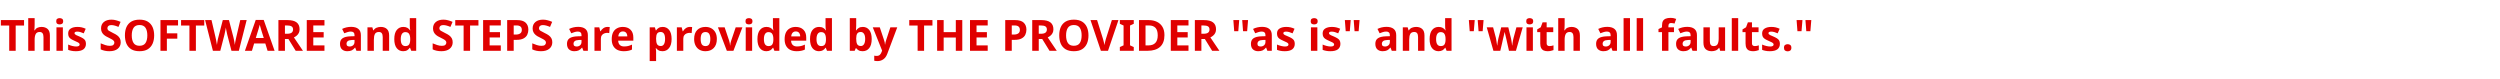
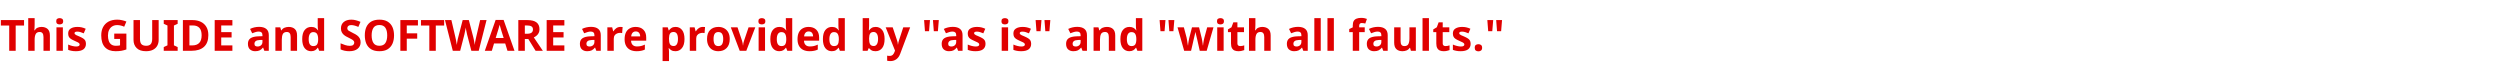
<svg xmlns="http://www.w3.org/2000/svg" viewBox="0 0 640 20">
  <style>
    /* NOTE that the color of the text is set with the    *
        y="45%"
     * fill property, the color property is for HTML only */
    .disclaimer { font: bold 11px sans-serif; fill: #e00000; }
  </style>
-   <text x="0" y="13" class="disclaimer">This SOFTWARE and STEPS are provided by THE PROVIDER "as is" and "with all faults."</text>
+   <text x="0" y="13" class="disclaimer">This GUIDE and SOFTWARE are provided by "as is" and "with all faults."</text>
</svg>
